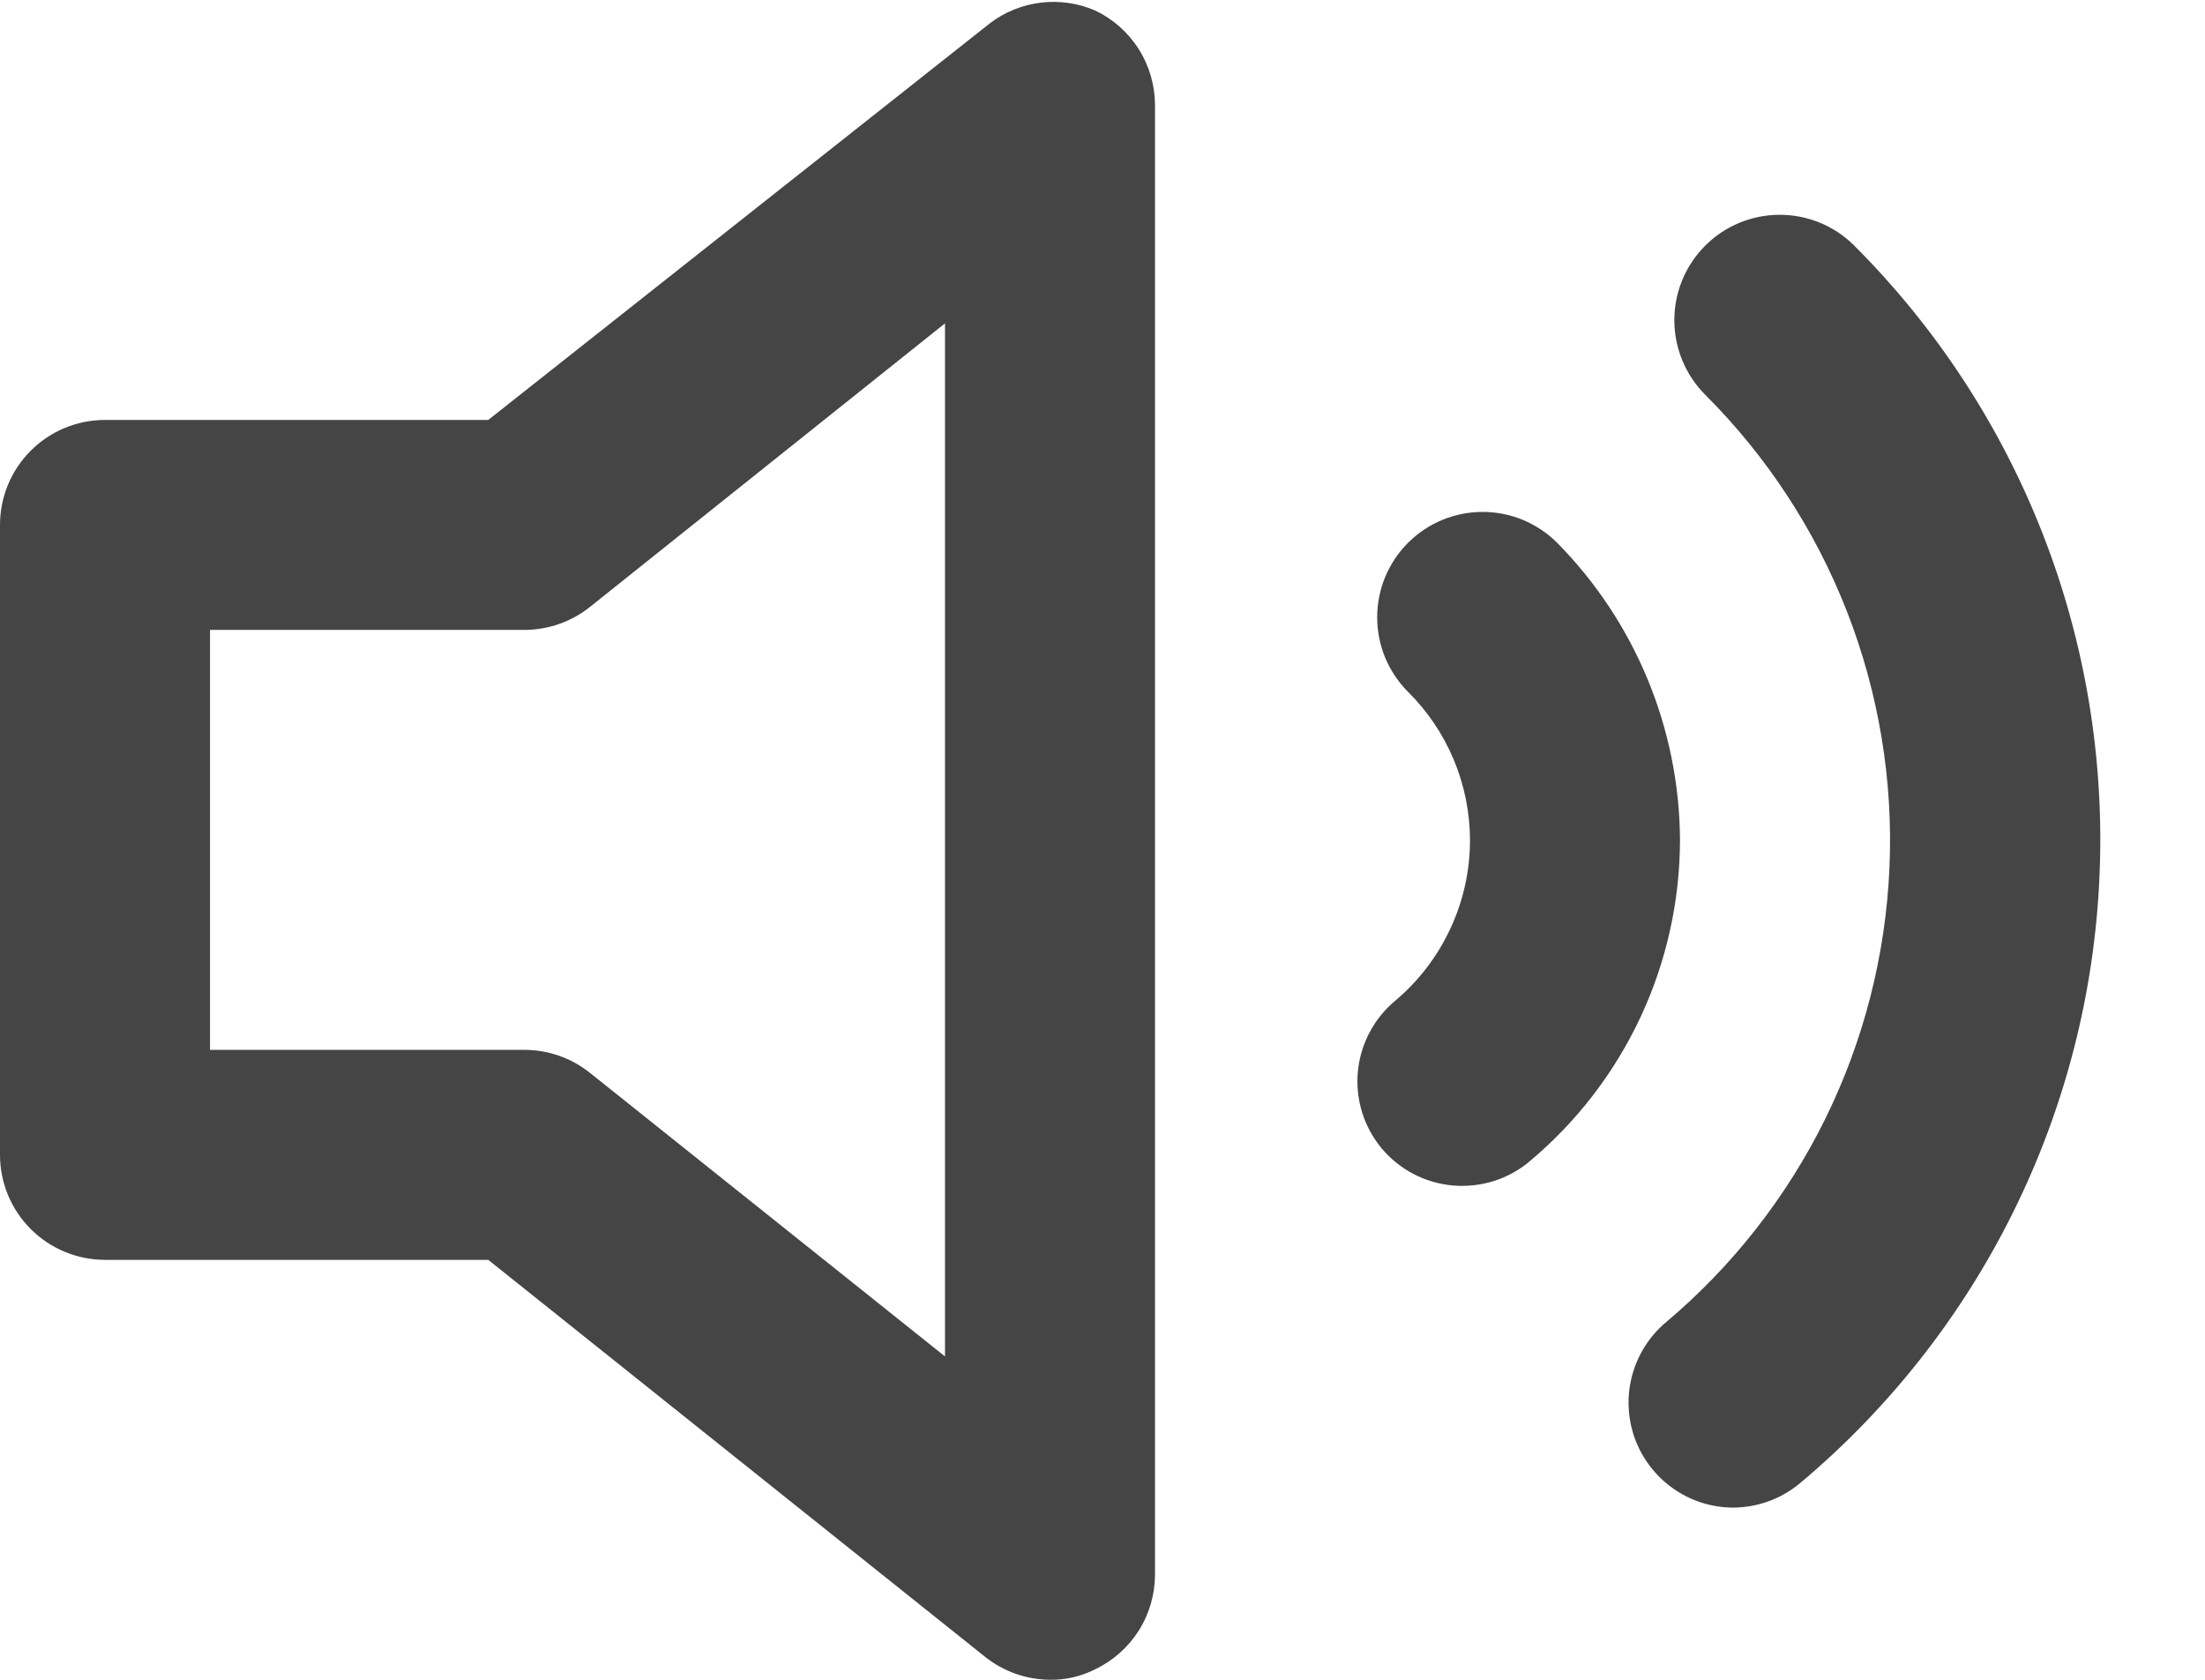
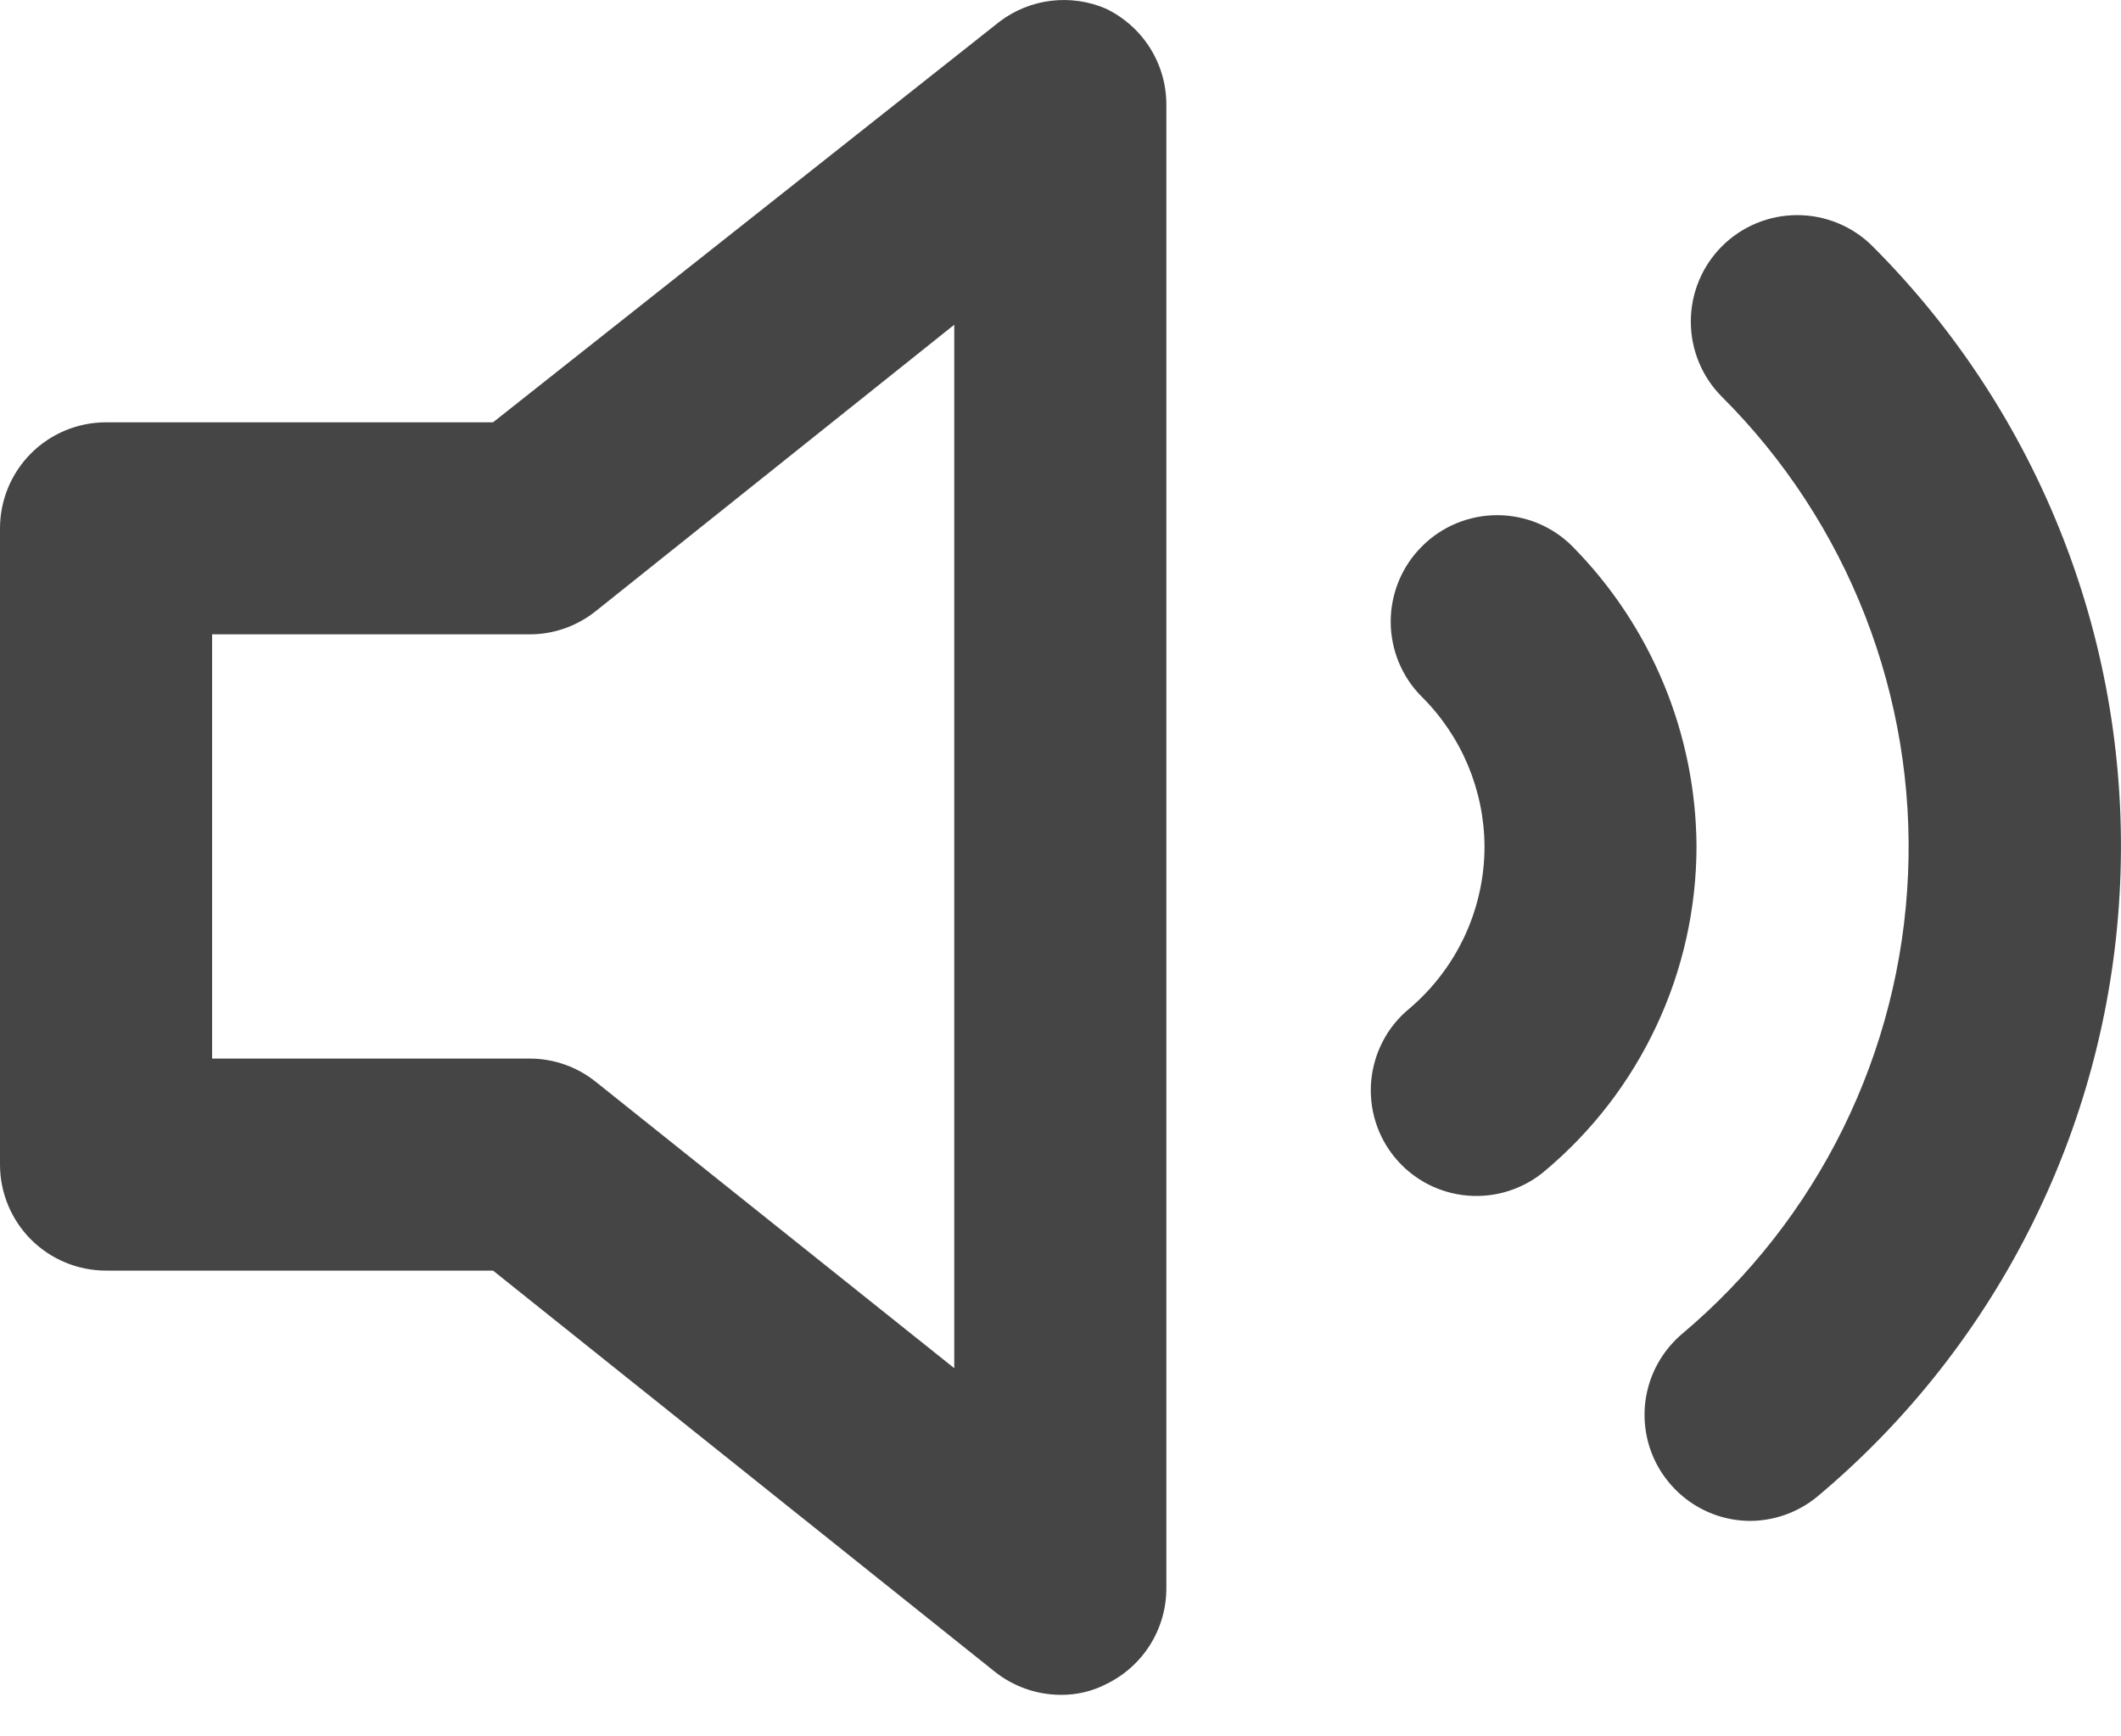
- <svg xmlns="http://www.w3.org/2000/svg" width="21" height="16" viewBox="0 0 21 16" fill="none">
-   <path d="M10.43 0.1C10.268 0.03 10.089 0.004 9.914 0.025C9.738 0.046 9.571 0.113 9.43 0.22L4.65 4H1C0.735 4 0.48 4.105 0.293 4.293C0.105 4.48 0 4.735 0 5V11C0 11.265 0.105 11.519 0.293 11.707C0.48 11.894 0.735 12 1 12H4.65L9.38 15.78C9.556 15.921 9.774 15.998 10 16C10.149 16.002 10.297 15.968 10.43 15.9C10.6 15.819 10.744 15.691 10.845 15.532C10.946 15.373 10.999 15.188 11 15V1C10.999 0.811 10.946 0.627 10.845 0.468C10.744 0.308 10.6 0.181 10.43 0.1V0.1ZM9 12.92L5.62 10.22C5.444 10.079 5.226 10.001 5 10H2V6H5C5.226 5.998 5.444 5.921 5.62 5.78L9 3.08V12.92ZM17.66 2.34C17.472 2.151 17.216 2.046 16.95 2.046C16.684 2.046 16.428 2.151 16.24 2.34C16.052 2.528 15.946 2.783 15.946 3.05C15.946 3.316 16.052 3.571 16.24 3.76C16.829 4.348 17.289 5.052 17.591 5.827C17.893 6.602 18.031 7.432 17.995 8.263C17.959 9.095 17.751 9.91 17.384 10.656C17.016 11.403 16.497 12.065 15.86 12.6C15.705 12.732 15.595 12.909 15.543 13.105C15.491 13.302 15.501 13.51 15.57 13.702C15.64 13.893 15.766 14.058 15.932 14.176C16.098 14.294 16.296 14.358 16.5 14.36C16.734 14.36 16.96 14.279 17.14 14.13C17.991 13.417 18.684 12.535 19.176 11.54C19.668 10.545 19.947 9.458 19.995 8.349C20.044 7.24 19.862 6.133 19.46 5.099C19.058 4.064 18.445 3.125 17.66 2.34V2.34ZM14.83 5.17C14.737 5.077 14.626 5.003 14.504 4.952C14.382 4.902 14.252 4.876 14.12 4.876C13.988 4.876 13.858 4.902 13.736 4.952C13.614 5.003 13.503 5.077 13.41 5.17C13.317 5.263 13.243 5.374 13.192 5.496C13.142 5.617 13.116 5.748 13.116 5.88C13.116 6.012 13.142 6.142 13.192 6.264C13.243 6.386 13.317 6.497 13.41 6.59C13.786 6.963 13.998 7.47 14 8C14 8.291 13.937 8.579 13.814 8.843C13.691 9.108 13.513 9.342 13.29 9.53C13.189 9.614 13.105 9.717 13.044 9.833C12.982 9.95 12.944 10.077 12.932 10.208C12.92 10.339 12.934 10.471 12.973 10.597C13.012 10.722 13.076 10.839 13.16 10.94C13.245 11.04 13.348 11.123 13.465 11.184C13.582 11.244 13.709 11.281 13.84 11.292C13.971 11.303 14.103 11.288 14.228 11.249C14.353 11.209 14.47 11.145 14.57 11.06C15.017 10.685 15.377 10.217 15.624 9.688C15.871 9.16 15.999 8.583 16 8C15.994 6.94 15.574 5.924 14.83 5.17V5.17Z" fill="#454545" />
+ <svg xmlns="http://www.w3.org/2000/svg" width="22" height="18" viewBox="0 0 22 18" fill="none">
+   <path d="M11.471 0.09C11.293 0.013 11.097 -0.015 10.903 0.008C10.71 0.031 10.527 0.105 10.371 0.222L5.114 4.38H1.1C0.808 4.38 0.528 4.496 0.322 4.702C0.116 4.908 0 5.188 0 5.48V12.079C0 12.37 0.116 12.65 0.322 12.856C0.528 13.062 0.808 13.178 1.1 13.178H5.114L10.316 17.336C10.51 17.491 10.75 17.576 10.998 17.578C11.162 17.58 11.325 17.543 11.471 17.468C11.658 17.378 11.816 17.238 11.927 17.063C12.038 16.888 12.097 16.685 12.098 16.478V1.08C12.097 0.873 12.038 0.67 11.927 0.495C11.816 0.32 11.658 0.18 11.471 0.09ZM9.898 14.19L6.181 11.221C5.987 11.065 5.747 10.98 5.499 10.979H2.2V6.579H5.499C5.747 6.578 5.987 6.493 6.181 6.337L9.898 3.368V14.19ZM19.423 2.554C19.216 2.347 18.935 2.231 18.642 2.231C18.349 2.231 18.068 2.347 17.861 2.554C17.654 2.761 17.538 3.042 17.538 3.335C17.538 3.628 17.654 3.909 17.861 4.116C18.509 4.762 19.015 5.537 19.347 6.389C19.679 7.242 19.831 8.155 19.791 9.069C19.752 9.983 19.523 10.879 19.119 11.7C18.715 12.521 18.144 13.249 17.443 13.838C17.273 13.984 17.151 14.178 17.094 14.394C17.037 14.611 17.048 14.839 17.124 15.05C17.201 15.26 17.34 15.442 17.523 15.572C17.705 15.701 17.923 15.772 18.147 15.774C18.404 15.774 18.653 15.685 18.851 15.521C19.787 14.737 20.549 13.767 21.09 12.672C21.631 11.578 21.938 10.383 21.991 9.163C22.045 7.944 21.845 6.726 21.402 5.588C20.96 4.451 20.286 3.417 19.423 2.554ZM16.31 5.667C16.208 5.564 16.086 5.483 15.952 5.427C15.818 5.372 15.675 5.343 15.53 5.343C15.384 5.343 15.241 5.372 15.107 5.427C14.973 5.483 14.851 5.564 14.749 5.667C14.646 5.769 14.565 5.891 14.509 6.025C14.454 6.159 14.425 6.302 14.425 6.447C14.425 6.592 14.454 6.736 14.509 6.87C14.565 7.004 14.646 7.126 14.749 7.228C15.162 7.639 15.395 8.197 15.398 8.779C15.398 9.099 15.328 9.416 15.193 9.707C15.058 9.997 14.861 10.255 14.617 10.462C14.505 10.554 14.413 10.667 14.346 10.795C14.278 10.923 14.237 11.063 14.223 11.207C14.21 11.351 14.225 11.497 14.268 11.635C14.311 11.773 14.381 11.901 14.474 12.012C14.567 12.123 14.681 12.214 14.809 12.281C14.937 12.347 15.078 12.388 15.222 12.4C15.366 12.412 15.511 12.396 15.648 12.352C15.786 12.308 15.914 12.238 16.024 12.144C16.516 11.732 16.912 11.217 17.183 10.636C17.455 10.055 17.596 9.421 17.597 8.779C17.591 7.613 17.129 6.496 16.31 5.667Z" fill="#454545" />
</svg>
